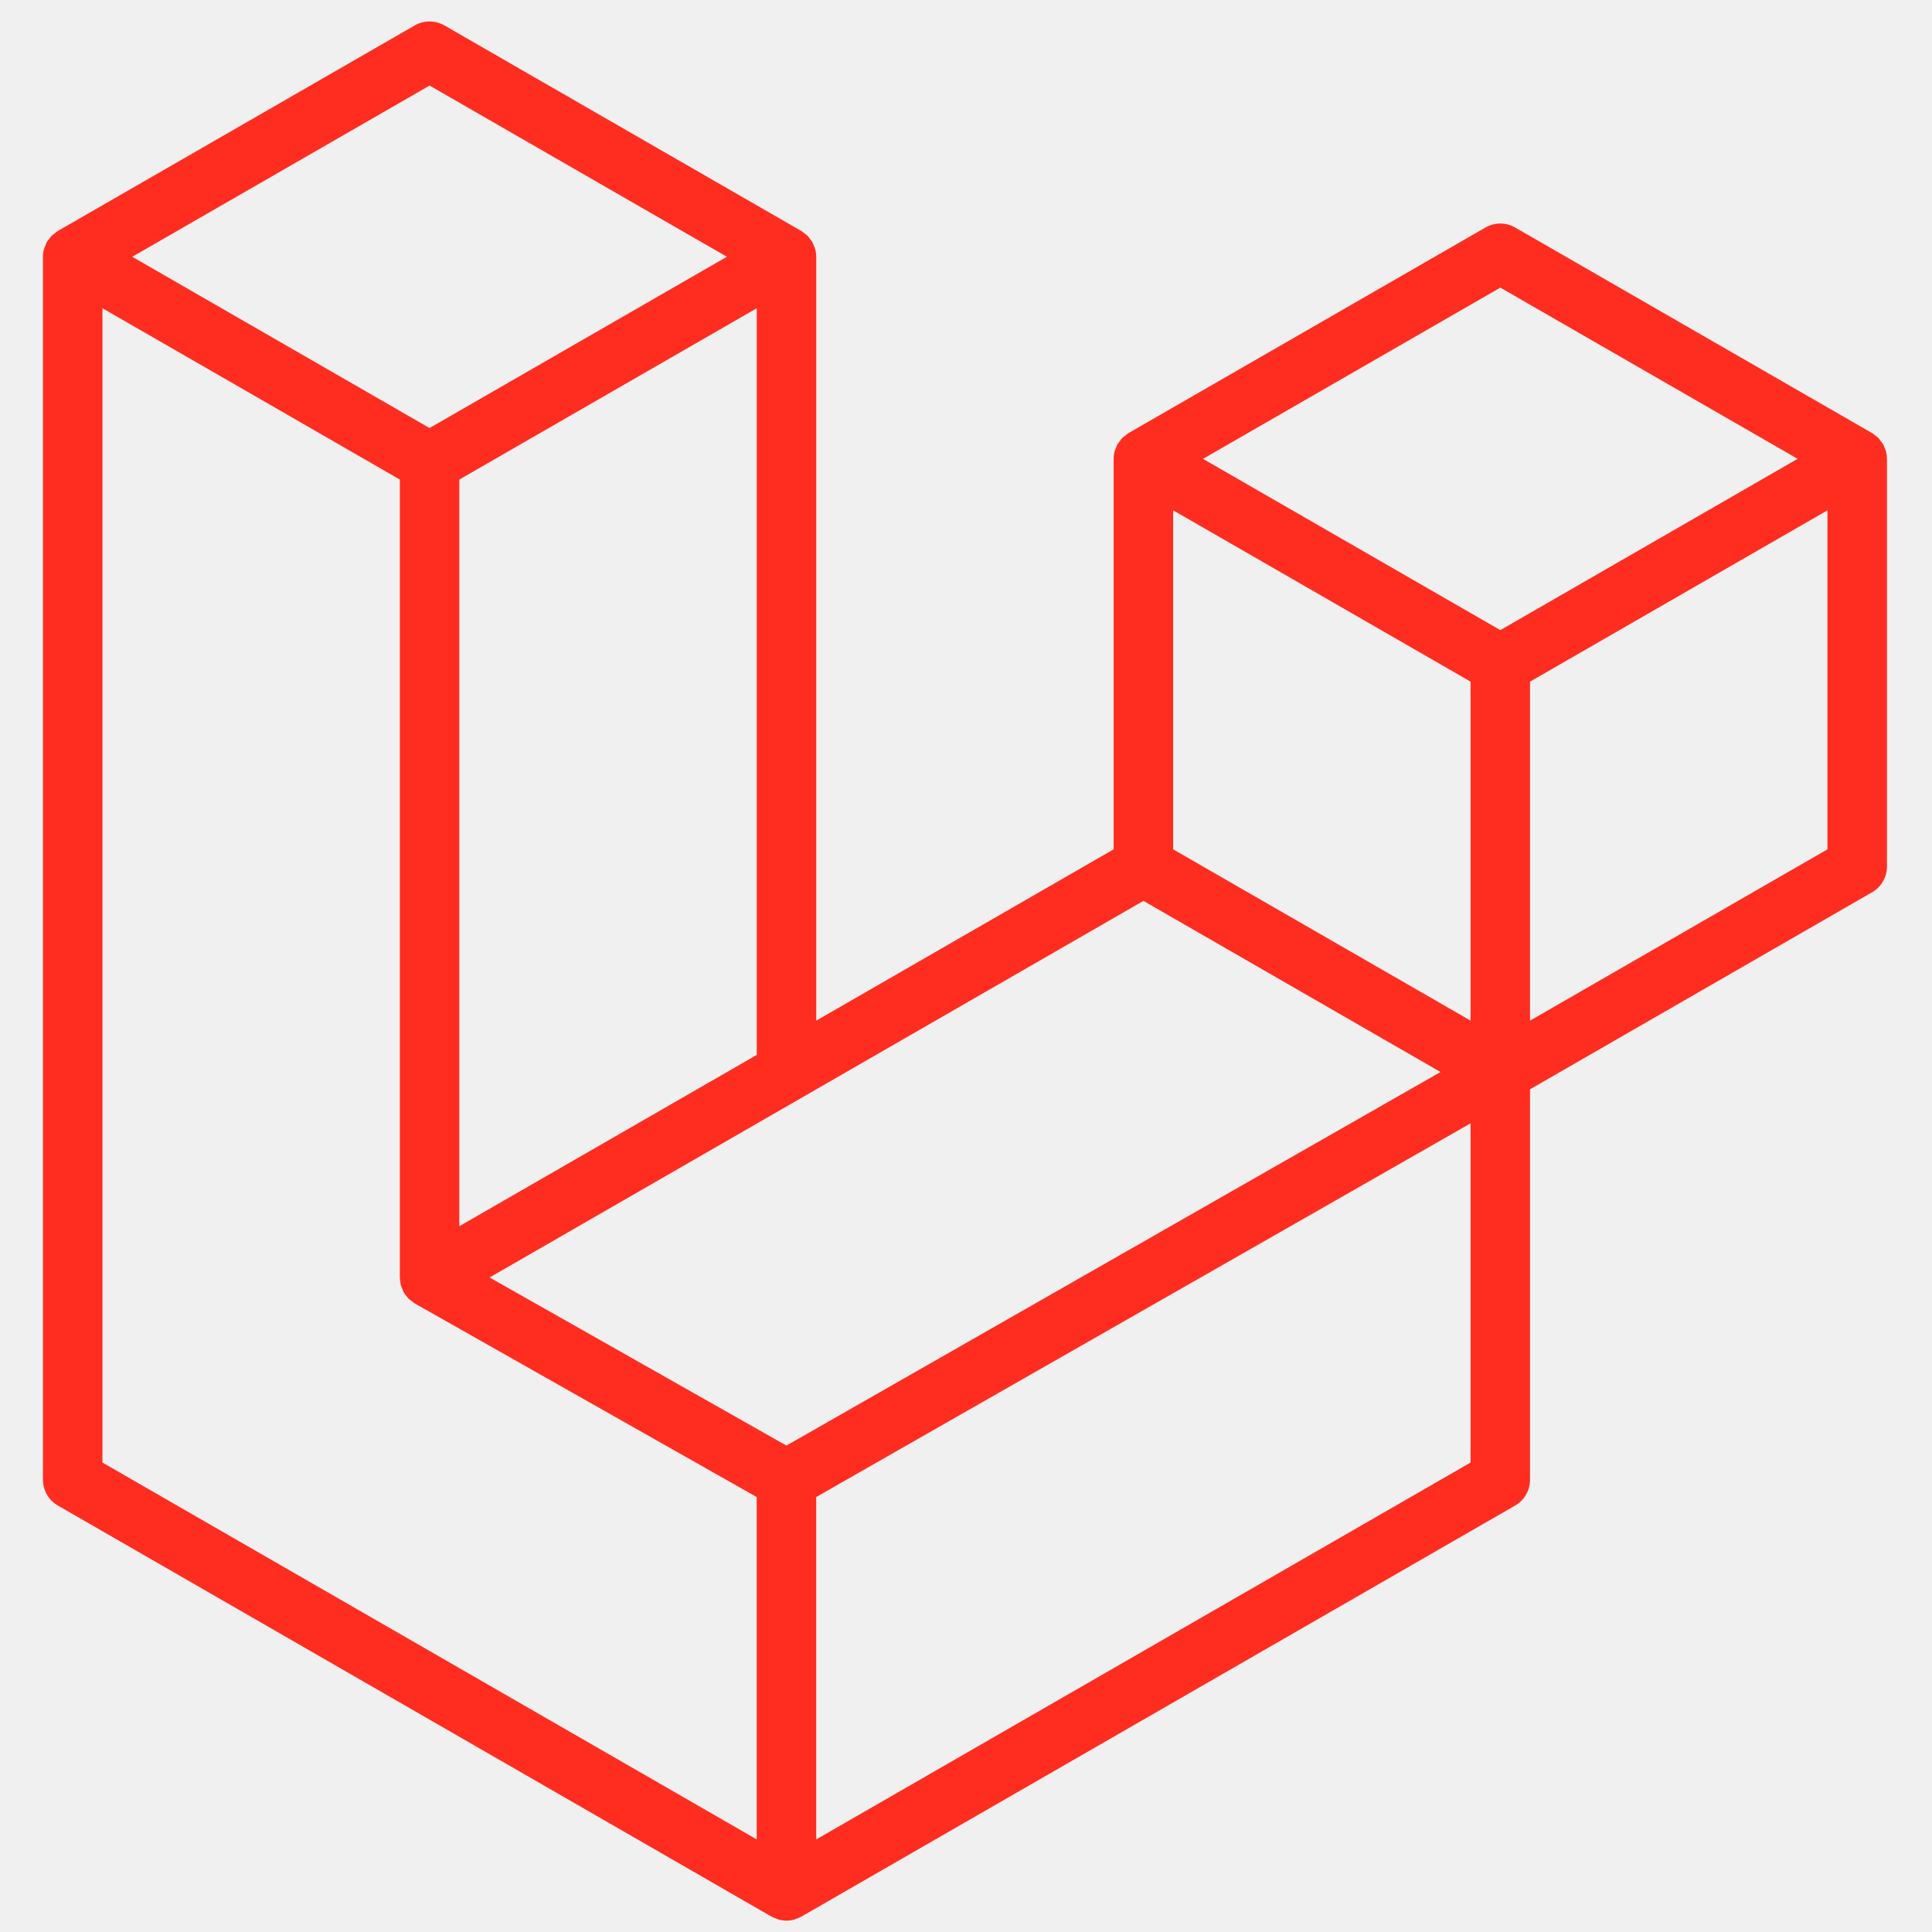
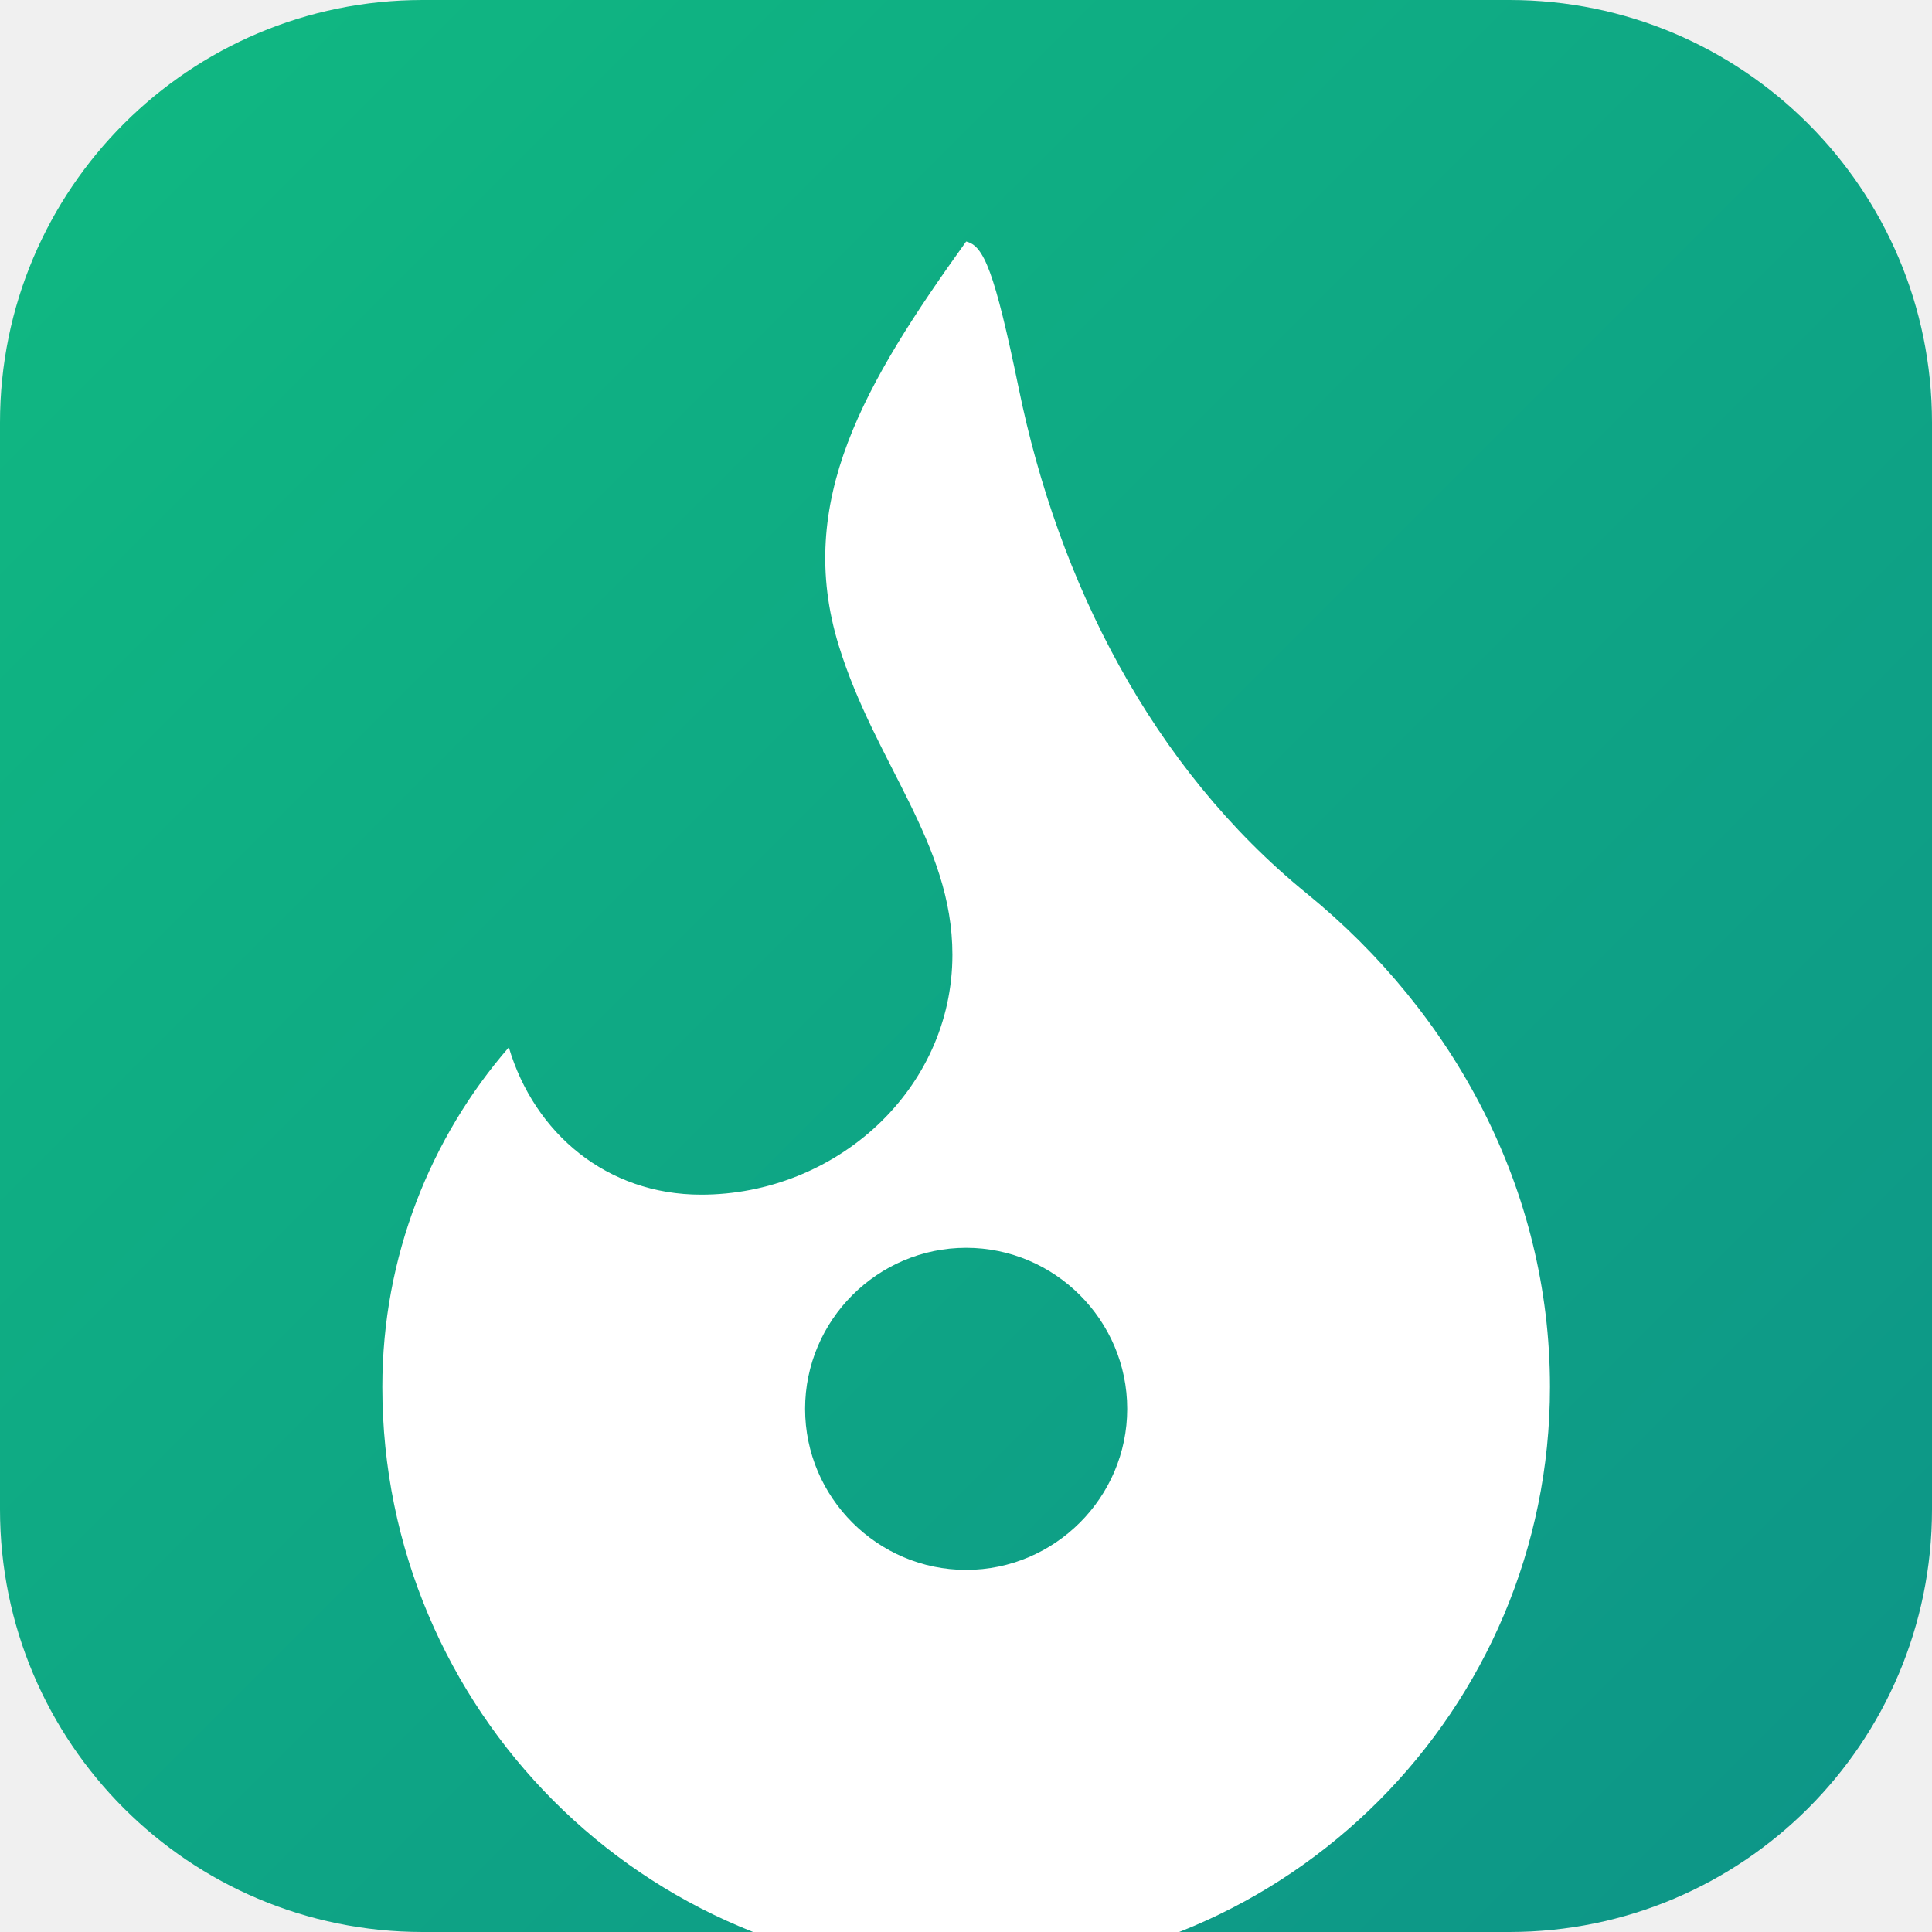
- <svg xmlns="http://www.w3.org/2000/svg" width="166" height="166" viewBox="0 0 166 166" fill="none">
-   <path fill-rule="evenodd" clip-rule="evenodd" d="M162.041 38.759C162.099 38.977 162.129 39.201 162.13 39.426V74.452C162.13 74.902 162.011 75.344 161.786 75.733C161.561 76.122 161.237 76.444 160.847 76.668L131.462 93.594V127.141C131.462 128.054 130.977 128.897 130.186 129.357L68.847 164.683C68.707 164.763 68.554 164.814 68.401 164.868C68.343 164.887 68.289 164.922 68.228 164.938C67.8 165.051 67.349 165.051 66.92 164.938C66.85 164.919 66.786 164.881 66.719 164.855C66.579 164.804 66.432 164.76 66.298 164.683L4.972 129.357C4.583 129.133 4.259 128.81 4.034 128.421C3.808 128.032 3.69 127.591 3.689 127.141L3.689 22.063C3.689 21.834 3.721 21.61 3.779 21.393C3.798 21.32 3.843 21.253 3.868 21.179C3.916 21.045 3.961 20.908 4.031 20.783C4.079 20.7 4.149 20.633 4.206 20.557C4.28 20.454 4.347 20.349 4.433 20.26C4.506 20.186 4.602 20.132 4.685 20.068C4.778 19.992 4.861 19.909 4.966 19.848L35.633 2.185C36.022 1.961 36.462 1.844 36.91 1.844C37.358 1.844 37.798 1.961 38.186 2.185L68.851 19.848H68.857C68.959 19.912 69.045 19.992 69.138 20.065C69.221 20.129 69.313 20.186 69.387 20.257C69.476 20.349 69.54 20.454 69.616 20.557C69.671 20.633 69.744 20.7 69.789 20.783C69.862 20.911 69.904 21.045 69.955 21.179C69.98 21.253 70.025 21.32 70.044 21.396C70.103 21.614 70.133 21.838 70.133 22.063V87.694L95.686 72.974V39.423C95.686 39.2 95.718 38.973 95.775 38.759C95.798 38.683 95.839 38.615 95.865 38.542C95.916 38.408 95.96 38.271 96.031 38.146C96.079 38.063 96.149 37.996 96.203 37.92C96.279 37.818 96.343 37.712 96.433 37.623C96.506 37.549 96.599 37.495 96.681 37.431C96.777 37.355 96.86 37.272 96.962 37.211L127.633 19.548C128.021 19.324 128.461 19.206 128.91 19.206C129.358 19.206 129.798 19.324 130.186 19.548L160.85 37.211C160.959 37.275 161.042 37.355 161.137 37.428C161.217 37.492 161.31 37.549 161.383 37.62C161.473 37.712 161.536 37.818 161.613 37.92C161.67 37.996 161.741 38.063 161.785 38.146C161.859 38.271 161.9 38.408 161.951 38.542C161.98 38.615 162.021 38.683 162.041 38.759ZM157.018 72.974V43.848L146.287 50.028L131.462 58.568V87.694L157.021 72.974H157.018ZM126.354 125.663V96.518L111.771 104.85L70.13 128.626V158.046L126.354 125.663ZM8.801 26.485V125.663L65.018 158.043V128.629L35.649 112L35.64 111.994L35.627 111.988C35.528 111.93 35.445 111.847 35.353 111.777C35.273 111.713 35.18 111.662 35.11 111.592L35.104 111.582C35.021 111.502 34.963 111.403 34.893 111.314C34.829 111.228 34.753 111.154 34.702 111.065L34.699 111.055C34.641 110.96 34.606 110.845 34.565 110.736C34.523 110.64 34.469 110.551 34.443 110.449C34.411 110.328 34.405 110.197 34.392 110.072C34.379 109.976 34.354 109.881 34.354 109.785V109.778V41.205L19.532 32.662L8.801 26.485ZM36.913 7.35L11.364 22.063L36.907 36.777L62.453 22.06L36.907 7.35H36.913ZM50.2 99.174L65.022 90.637V26.485L54.291 32.665L39.466 41.205V105.357L50.2 99.174ZM128.91 24.713L103.363 39.426L128.91 54.14L154.453 39.423L128.91 24.713ZM126.354 58.568L111.529 50.028L100.798 43.848V72.974L115.619 81.511L126.354 87.694V58.568ZM67.571 124.205L105.042 102.803L123.772 92.109L98.245 77.405L68.854 94.334L42.066 109.762L67.571 124.205Z" fill="#FF2D20" />
+ <svg xmlns="http://www.w3.org/2000/svg" width="128" height="128" viewBox="0 0 128 128" fill="none">
+   <defs>
+     <linearGradient id="kcal-gradient" x1="0" y1="0" x2="128" y2="128" gradientUnits="userSpaceOnUse">
+       <stop offset="0%" stop-color="#10B981" />
+       <stop offset="100%" stop-color="#0D9488" />
+     </linearGradient>
+   </defs>
+   <rect width="128" height="128" rx="28" fill="url(#kcal-gradient)" />
+   <path fill-rule="evenodd" clip-rule="evenodd" d="M64.01 16C57.28 25.39 52.64 33.23 55.57 42.77C57.97 50.56 63.1 55.84 63.1 63.25C63.1 72.21 55.36 79.15 46.45 79.15C40.21 79.15 35.41 75.1 33.71 69.39C28.53 75.36 25.33 83.25 25.33 91.89C25.33 113.28 42.67 130.67 64.01 130.67C85.35 130.67 102.69 113.28 102.69 91.89C102.69 78.83 96.34 67.15 86.58 59.2C76.29 50.83 70.1 38.51 67.49 25.71C65.89 17.97 65.18 16.27 64.01 16ZM64.01 82.67C58.14 82.67 53.34 87.47 53.34 93.34C53.34 99.21 58.14 104.01 64.01 104.01C69.88 104.01 74.68 99.21 74.68 93.34C74.68 87.47 69.88 82.67 64.01 82.67Z" fill="white" />
</svg>
